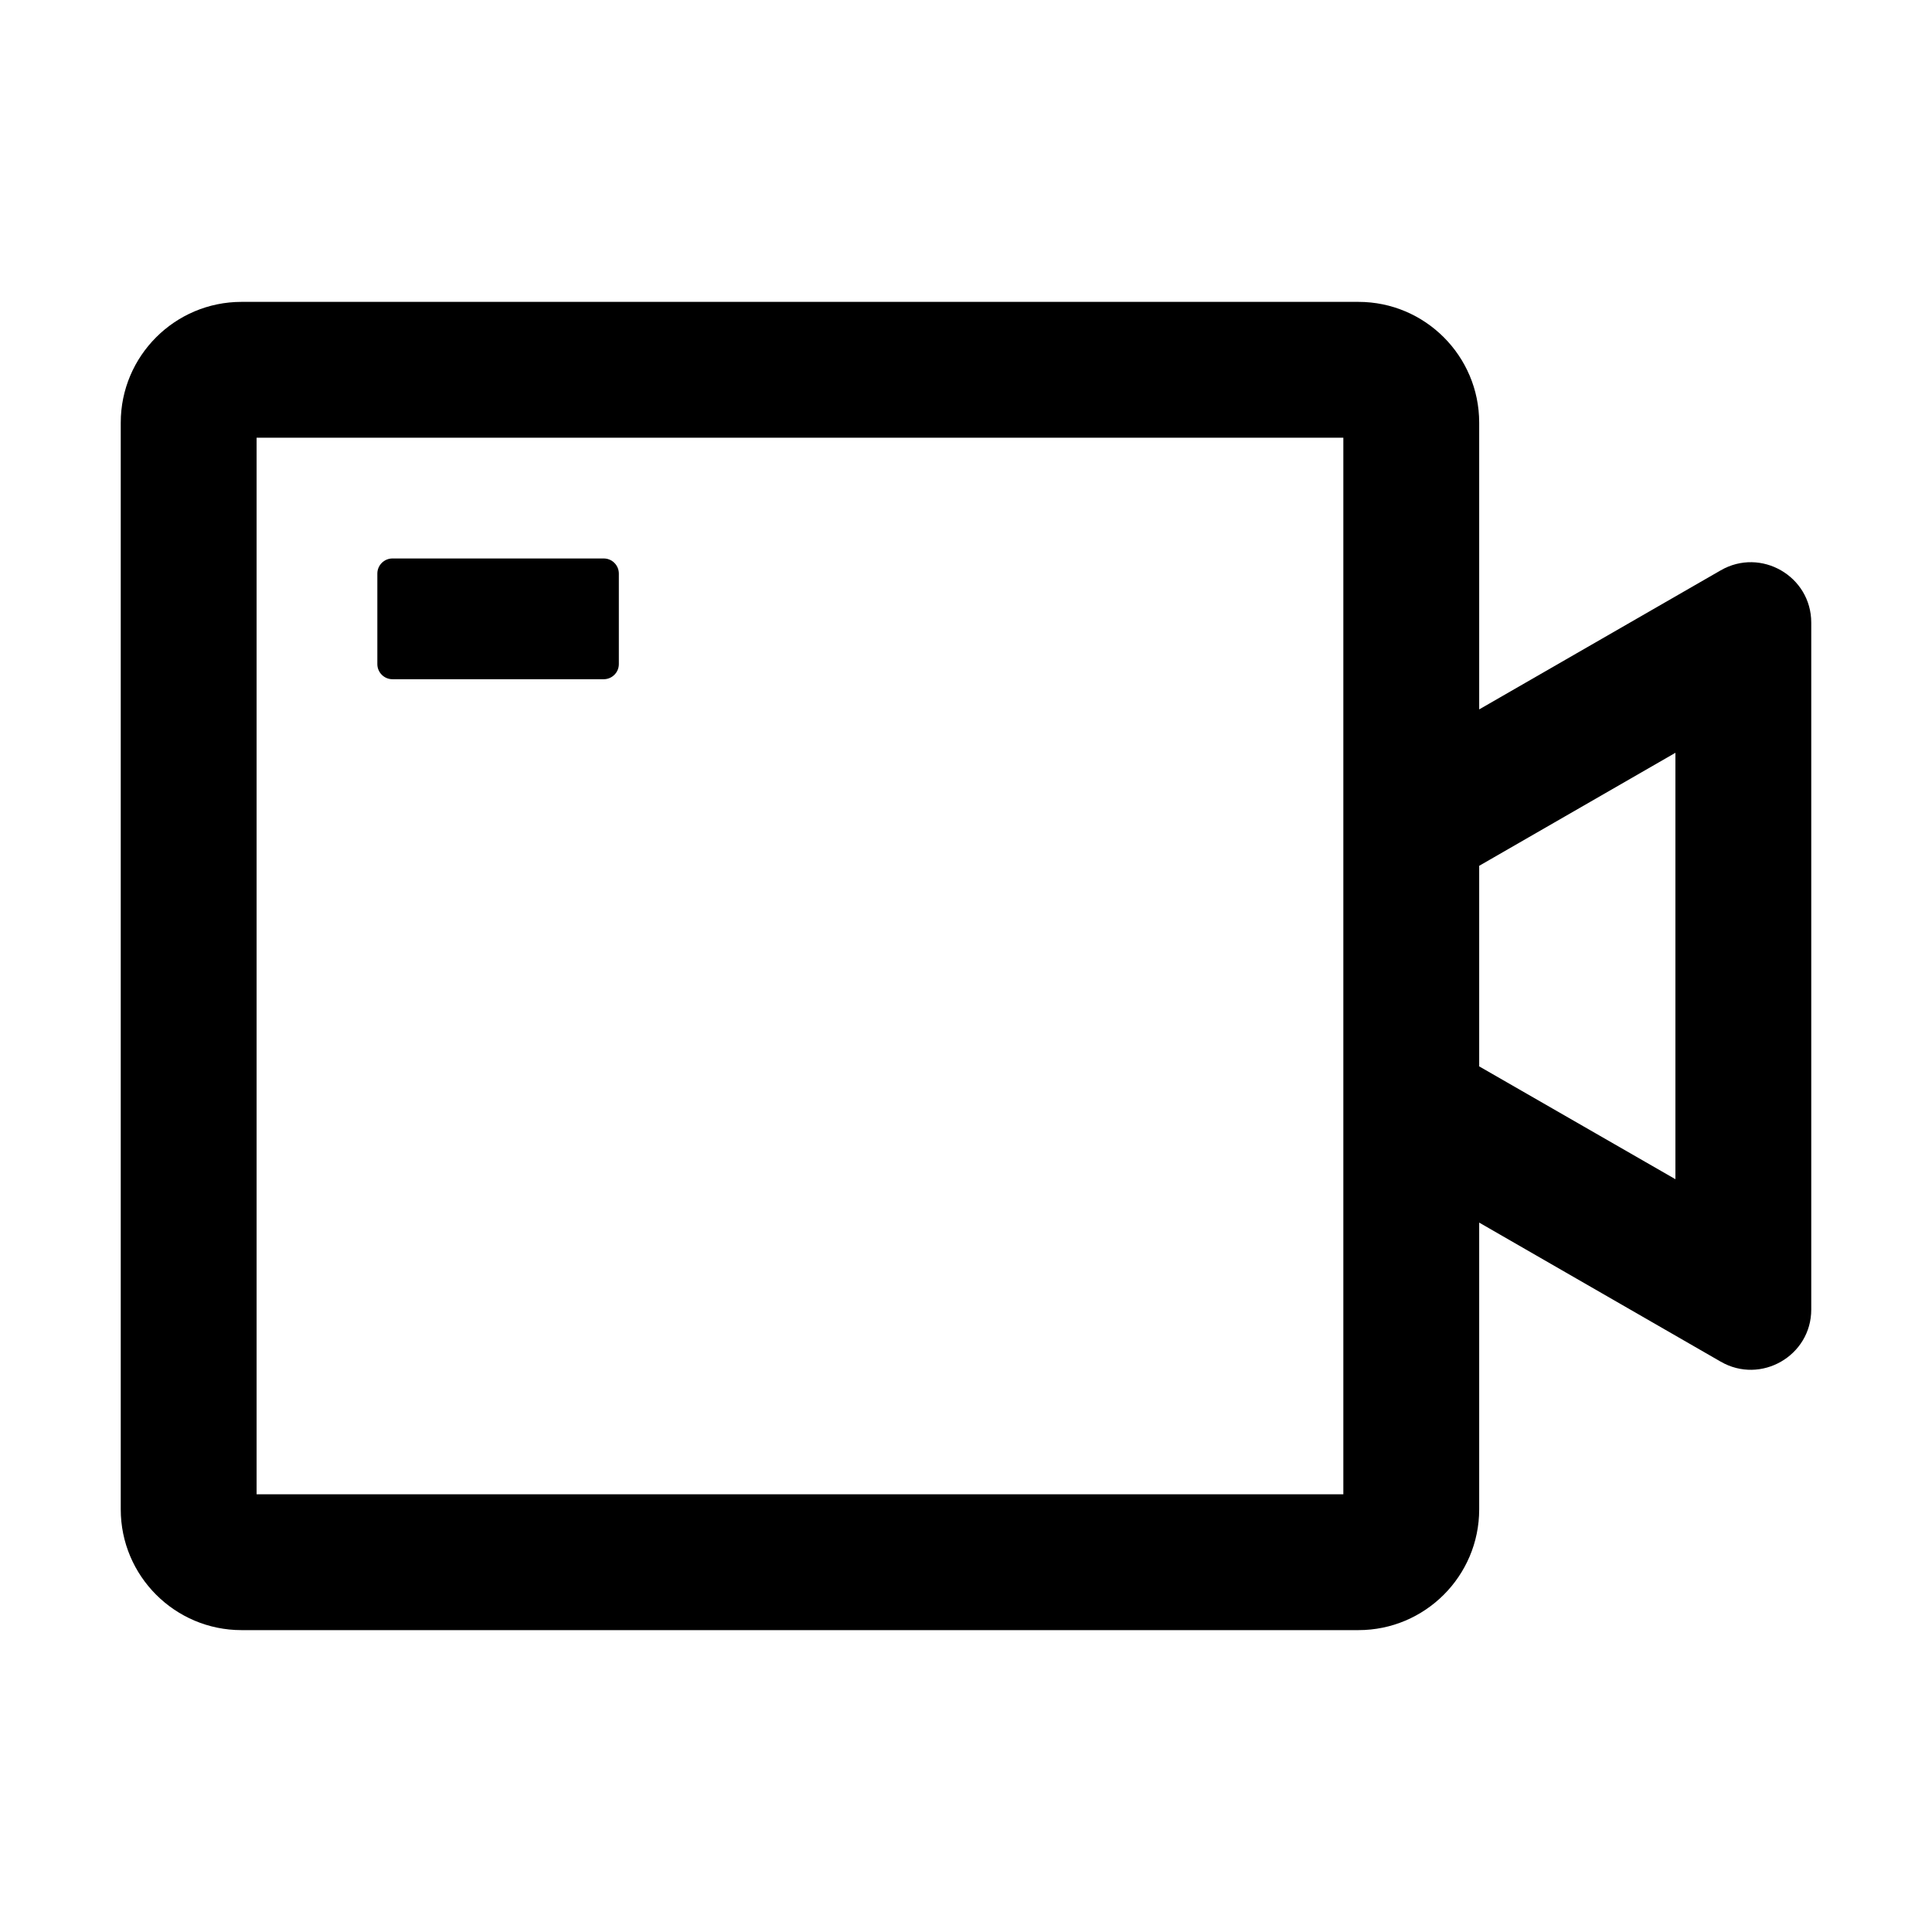
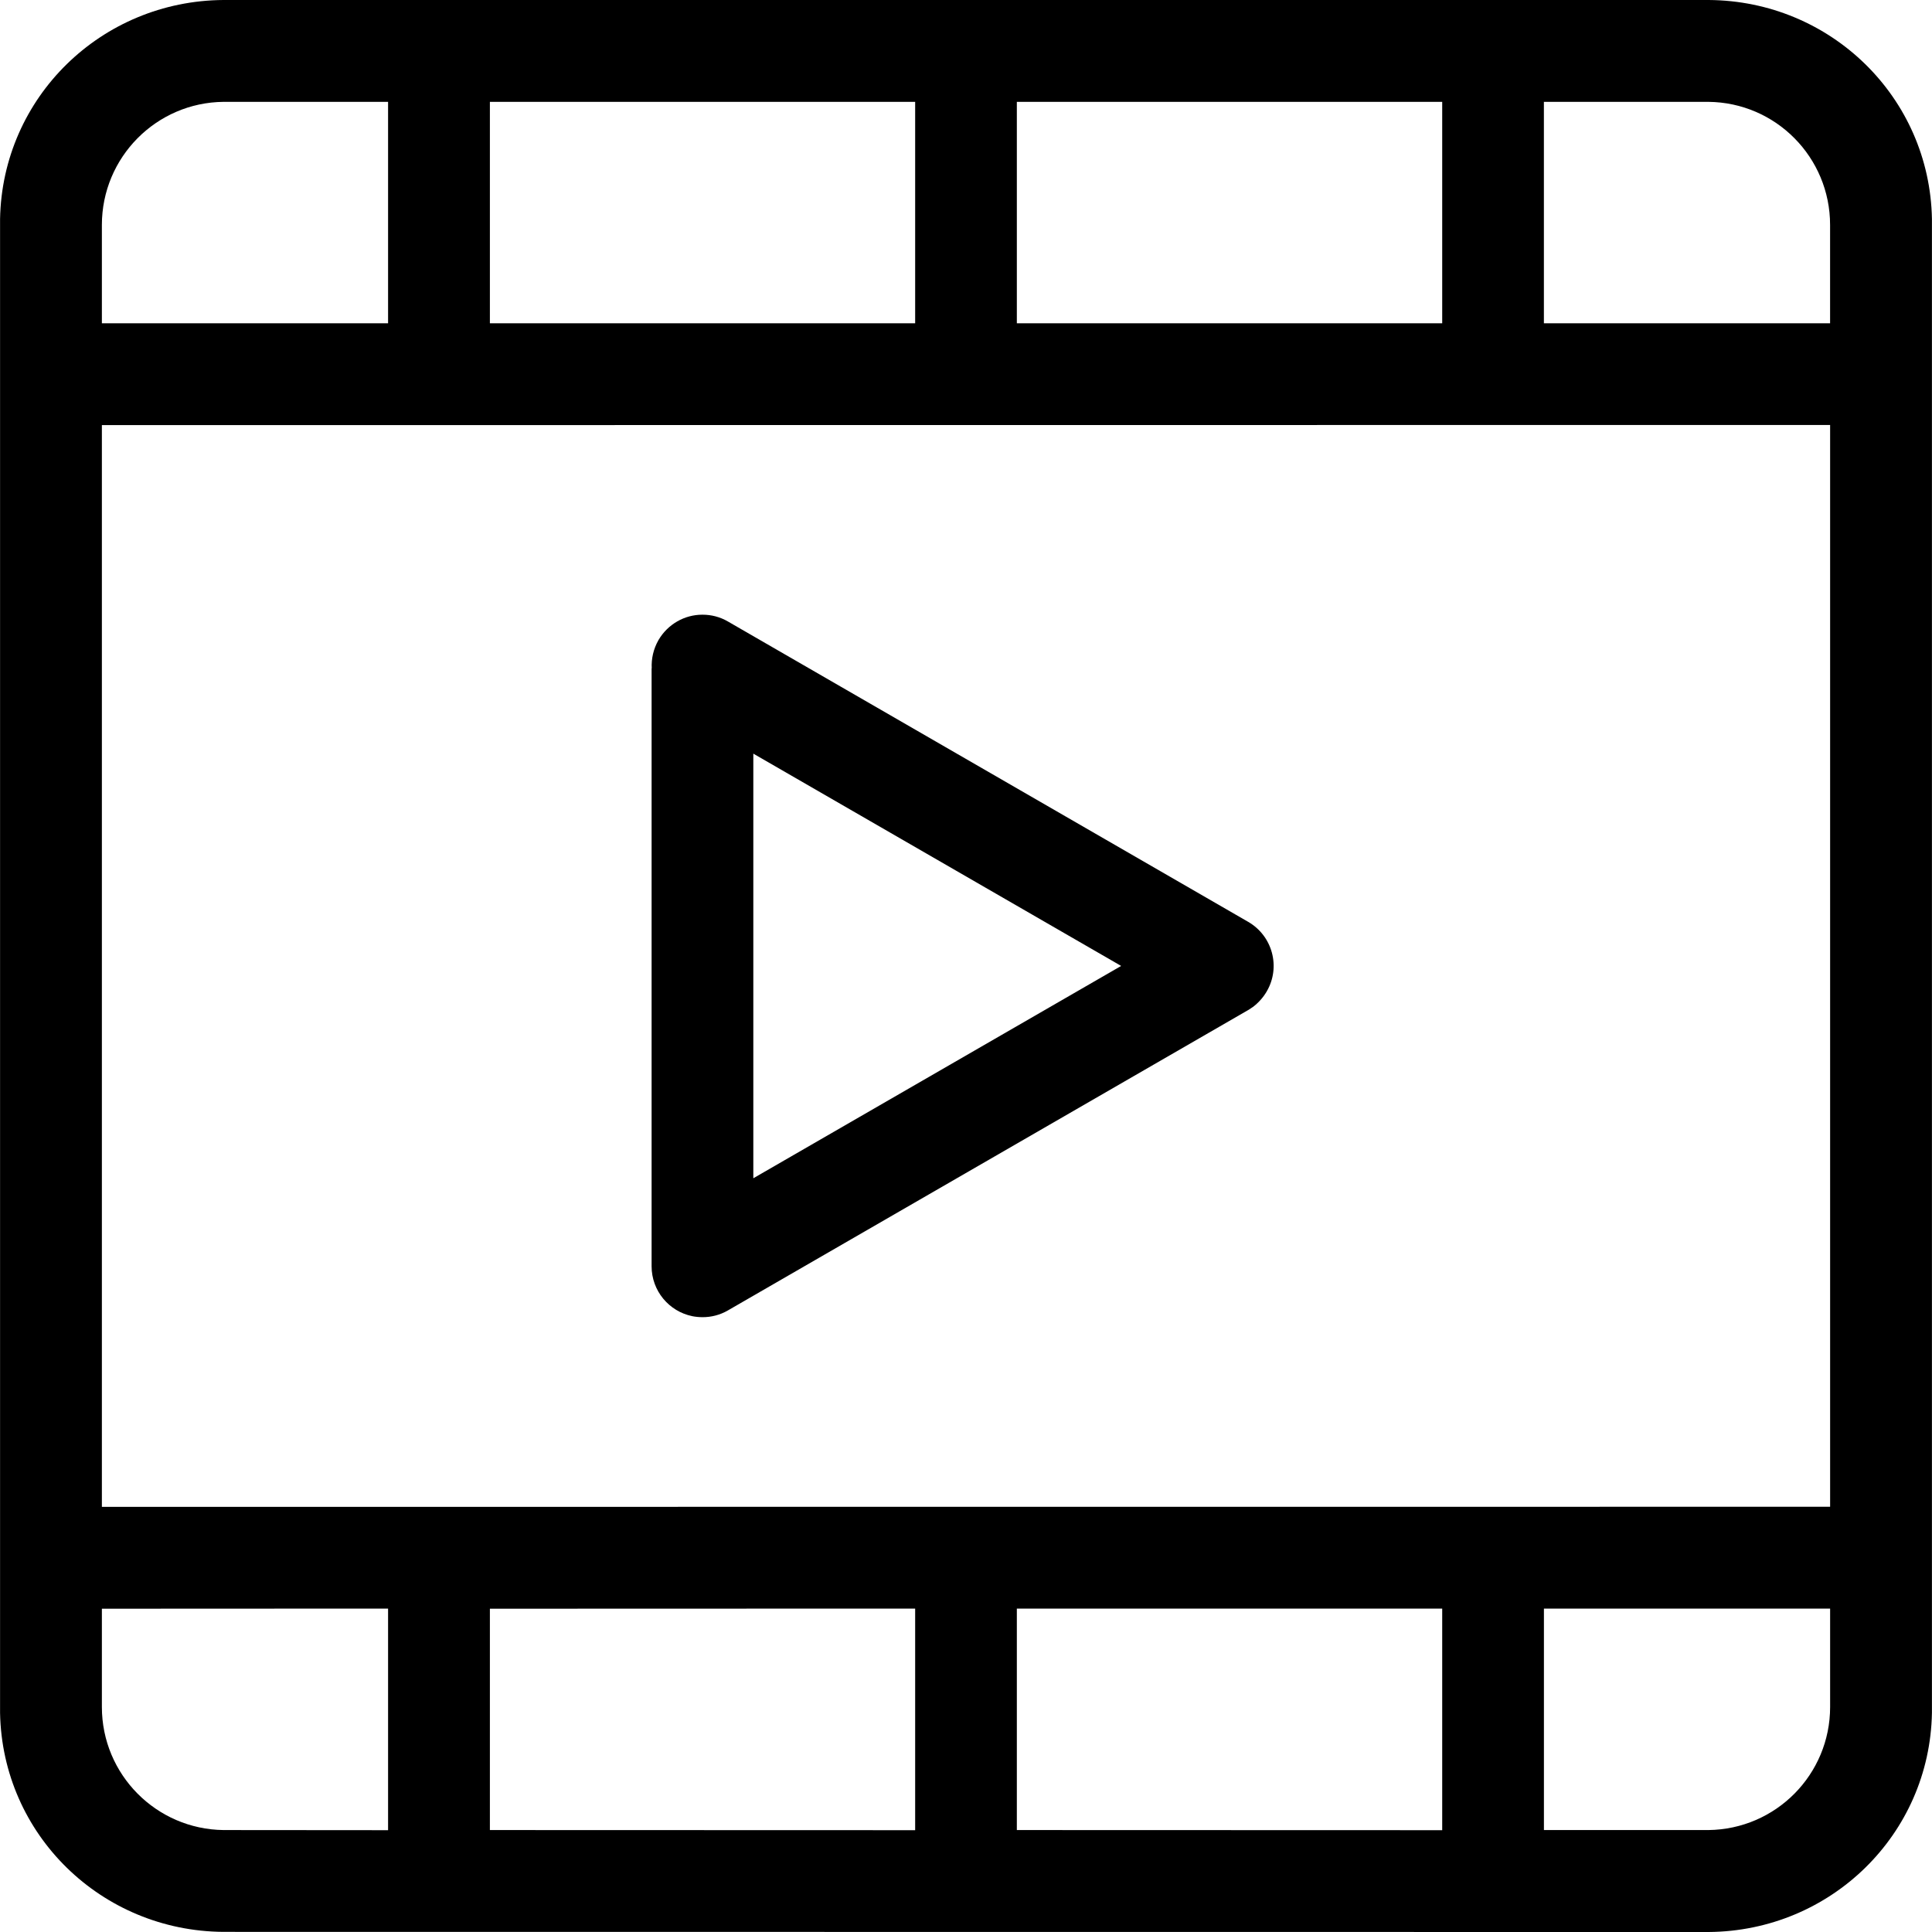
- <svg xmlns="http://www.w3.org/2000/svg" t="1716308312553" class="icon" viewBox="0 0 1024 1024" version="1.1" p-id="11014" width="200" height="200">
-   <path d="M912 302.3L784 376V224c0-35.3-28.7-64-64-64H128c-35.3 0-64 28.7-64 64v576c0 35.3 28.7 64 64 64h592c35.3 0 64-28.7 64-64V648l128 73.7c21.3 12.3 48-3.1 48-27.6V330c0-24.6-26.7-40-48-27.7zM712 792H136V232h576v560z m176-167l-104-59.8V458.9L888 399v226z" p-id="11015" />
-   <path d="M208 360h112c4.4 0 8-3.6 8-8v-48c0-4.4-3.6-8-8-8H208c-4.4 0-8 3.6-8 8v48c0 4.4 3.6 8 8 8z" p-id="11016" />
+ <svg xmlns="http://www.w3.org/2000/svg" width="60" height="60" viewBox="0 0 60 60" fill="none">
+   <path d="M53.054 3.163C55.15 3.182 56.835 4.887 56.835 6.986V10.04H47.947V3.163H53.054ZM44.789 3.163V10.04H31.579V3.163H44.789ZM28.421 3.163V10.04H15.214V3.163H28.421ZM12.052 3.163V10.04H3.164V6.986C3.164 4.887 4.854 3.182 6.945 3.163H12.052ZM23.395 23.405L34.815 29.996V30L23.395 36.592V23.405ZM21.821 19.09H21.818H21.81C21.269 19.09 20.743 19.376 20.449 19.879C20.291 20.157 20.225 20.459 20.24 20.756H20.236V39.325C20.236 40.09 20.778 40.728 21.5 40.875H21.497C21.601 40.895 21.709 40.906 21.821 40.906C22.088 40.906 22.359 40.84 22.61 40.694L38.762 31.369C38.808 31.342 38.855 31.311 38.897 31.28H38.901C39.075 31.148 39.226 30.986 39.342 30.785C39.779 30.031 39.52 29.065 38.762 28.628L22.61 19.303C22.359 19.156 22.088 19.09 21.821 19.09ZM56.836 13.198V46.794H56.832L3.164 46.797V13.202H3.16L56.831 13.198H56.836ZM56.836 49.956V53.011C56.836 55.11 55.15 56.811 53.055 56.834H47.948V49.956H56.836ZM44.789 49.956V56.838L31.579 56.834V49.956L44.789 49.956ZM28.421 49.956V56.838L15.214 56.834V49.96L28.421 49.956ZM12.052 49.956V56.838L6.945 56.834C4.854 56.811 3.164 55.11 3.164 53.011V49.96H3.16L12.052 49.956ZM6.941 0C3.149 0.023 0.072 3.019 0.002 6.8V53.196C0.072 56.977 3.149 59.973 6.941 59.996L53.063 60C56.852 59.973 59.929 56.977 59.998 53.196V6.8C59.929 3.019 56.852 0.023 53.063 5.66305e-06L6.941 0Z" fill="currentcolor" />
</svg>
